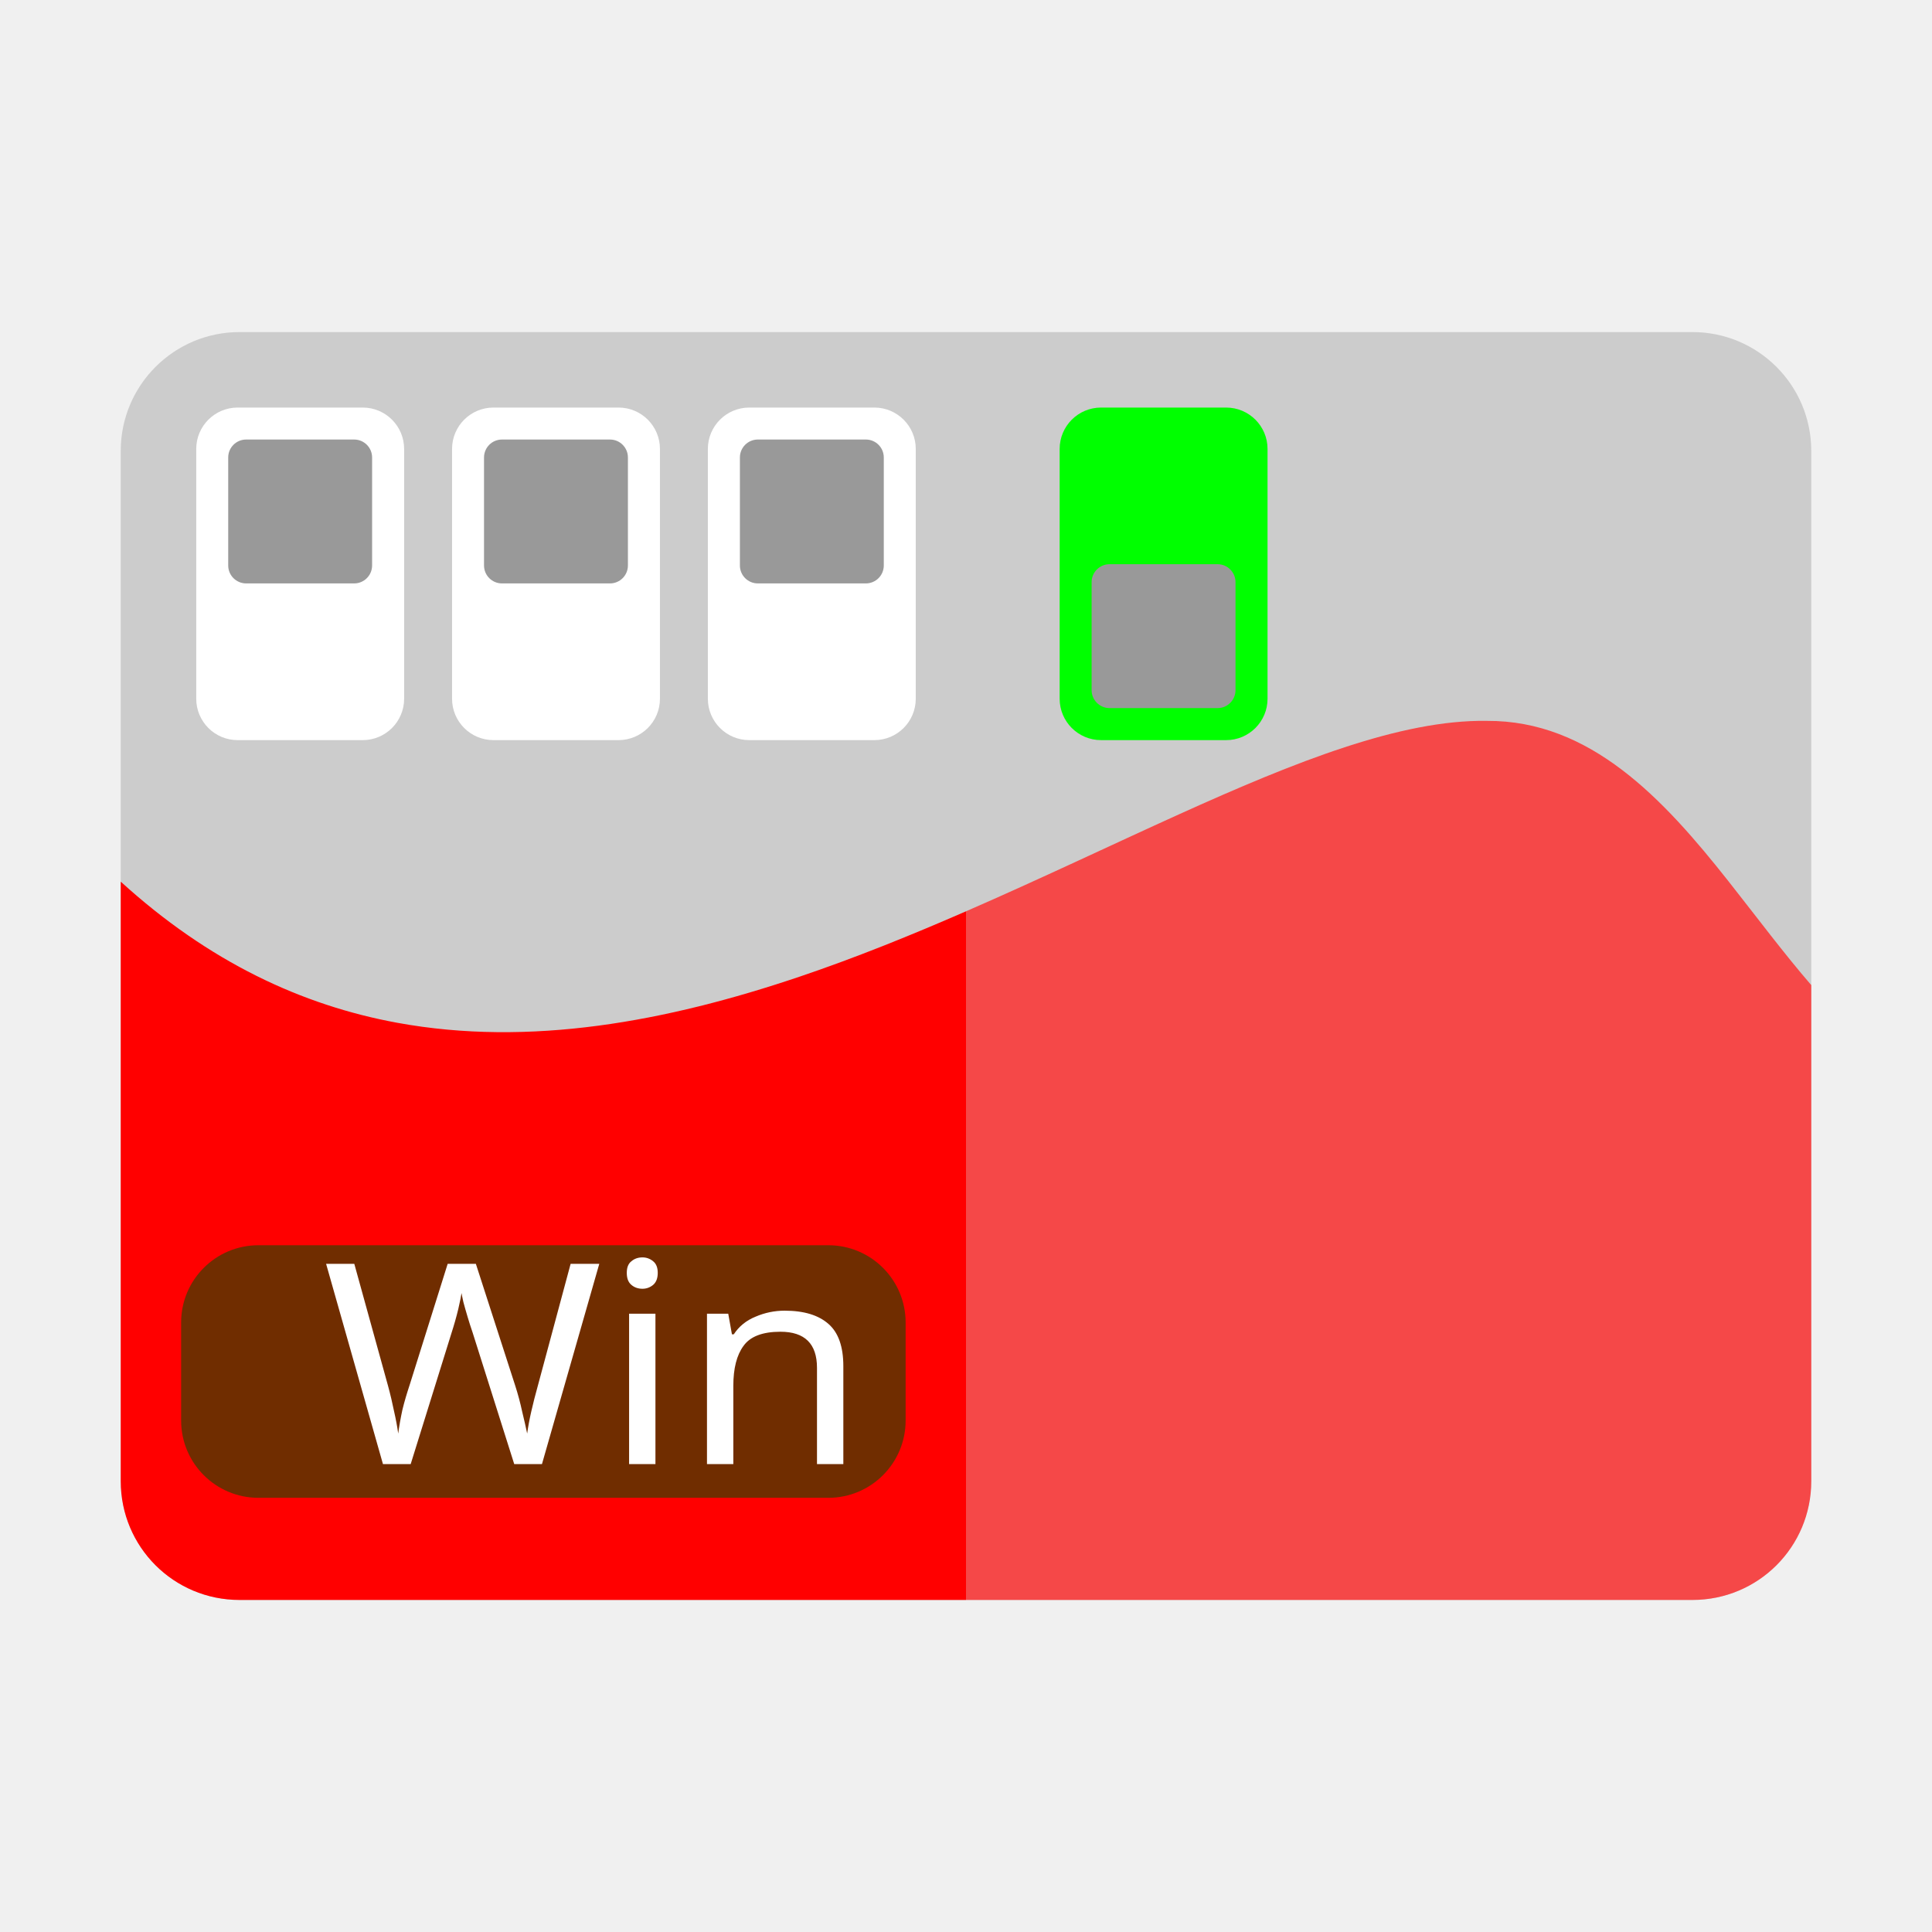
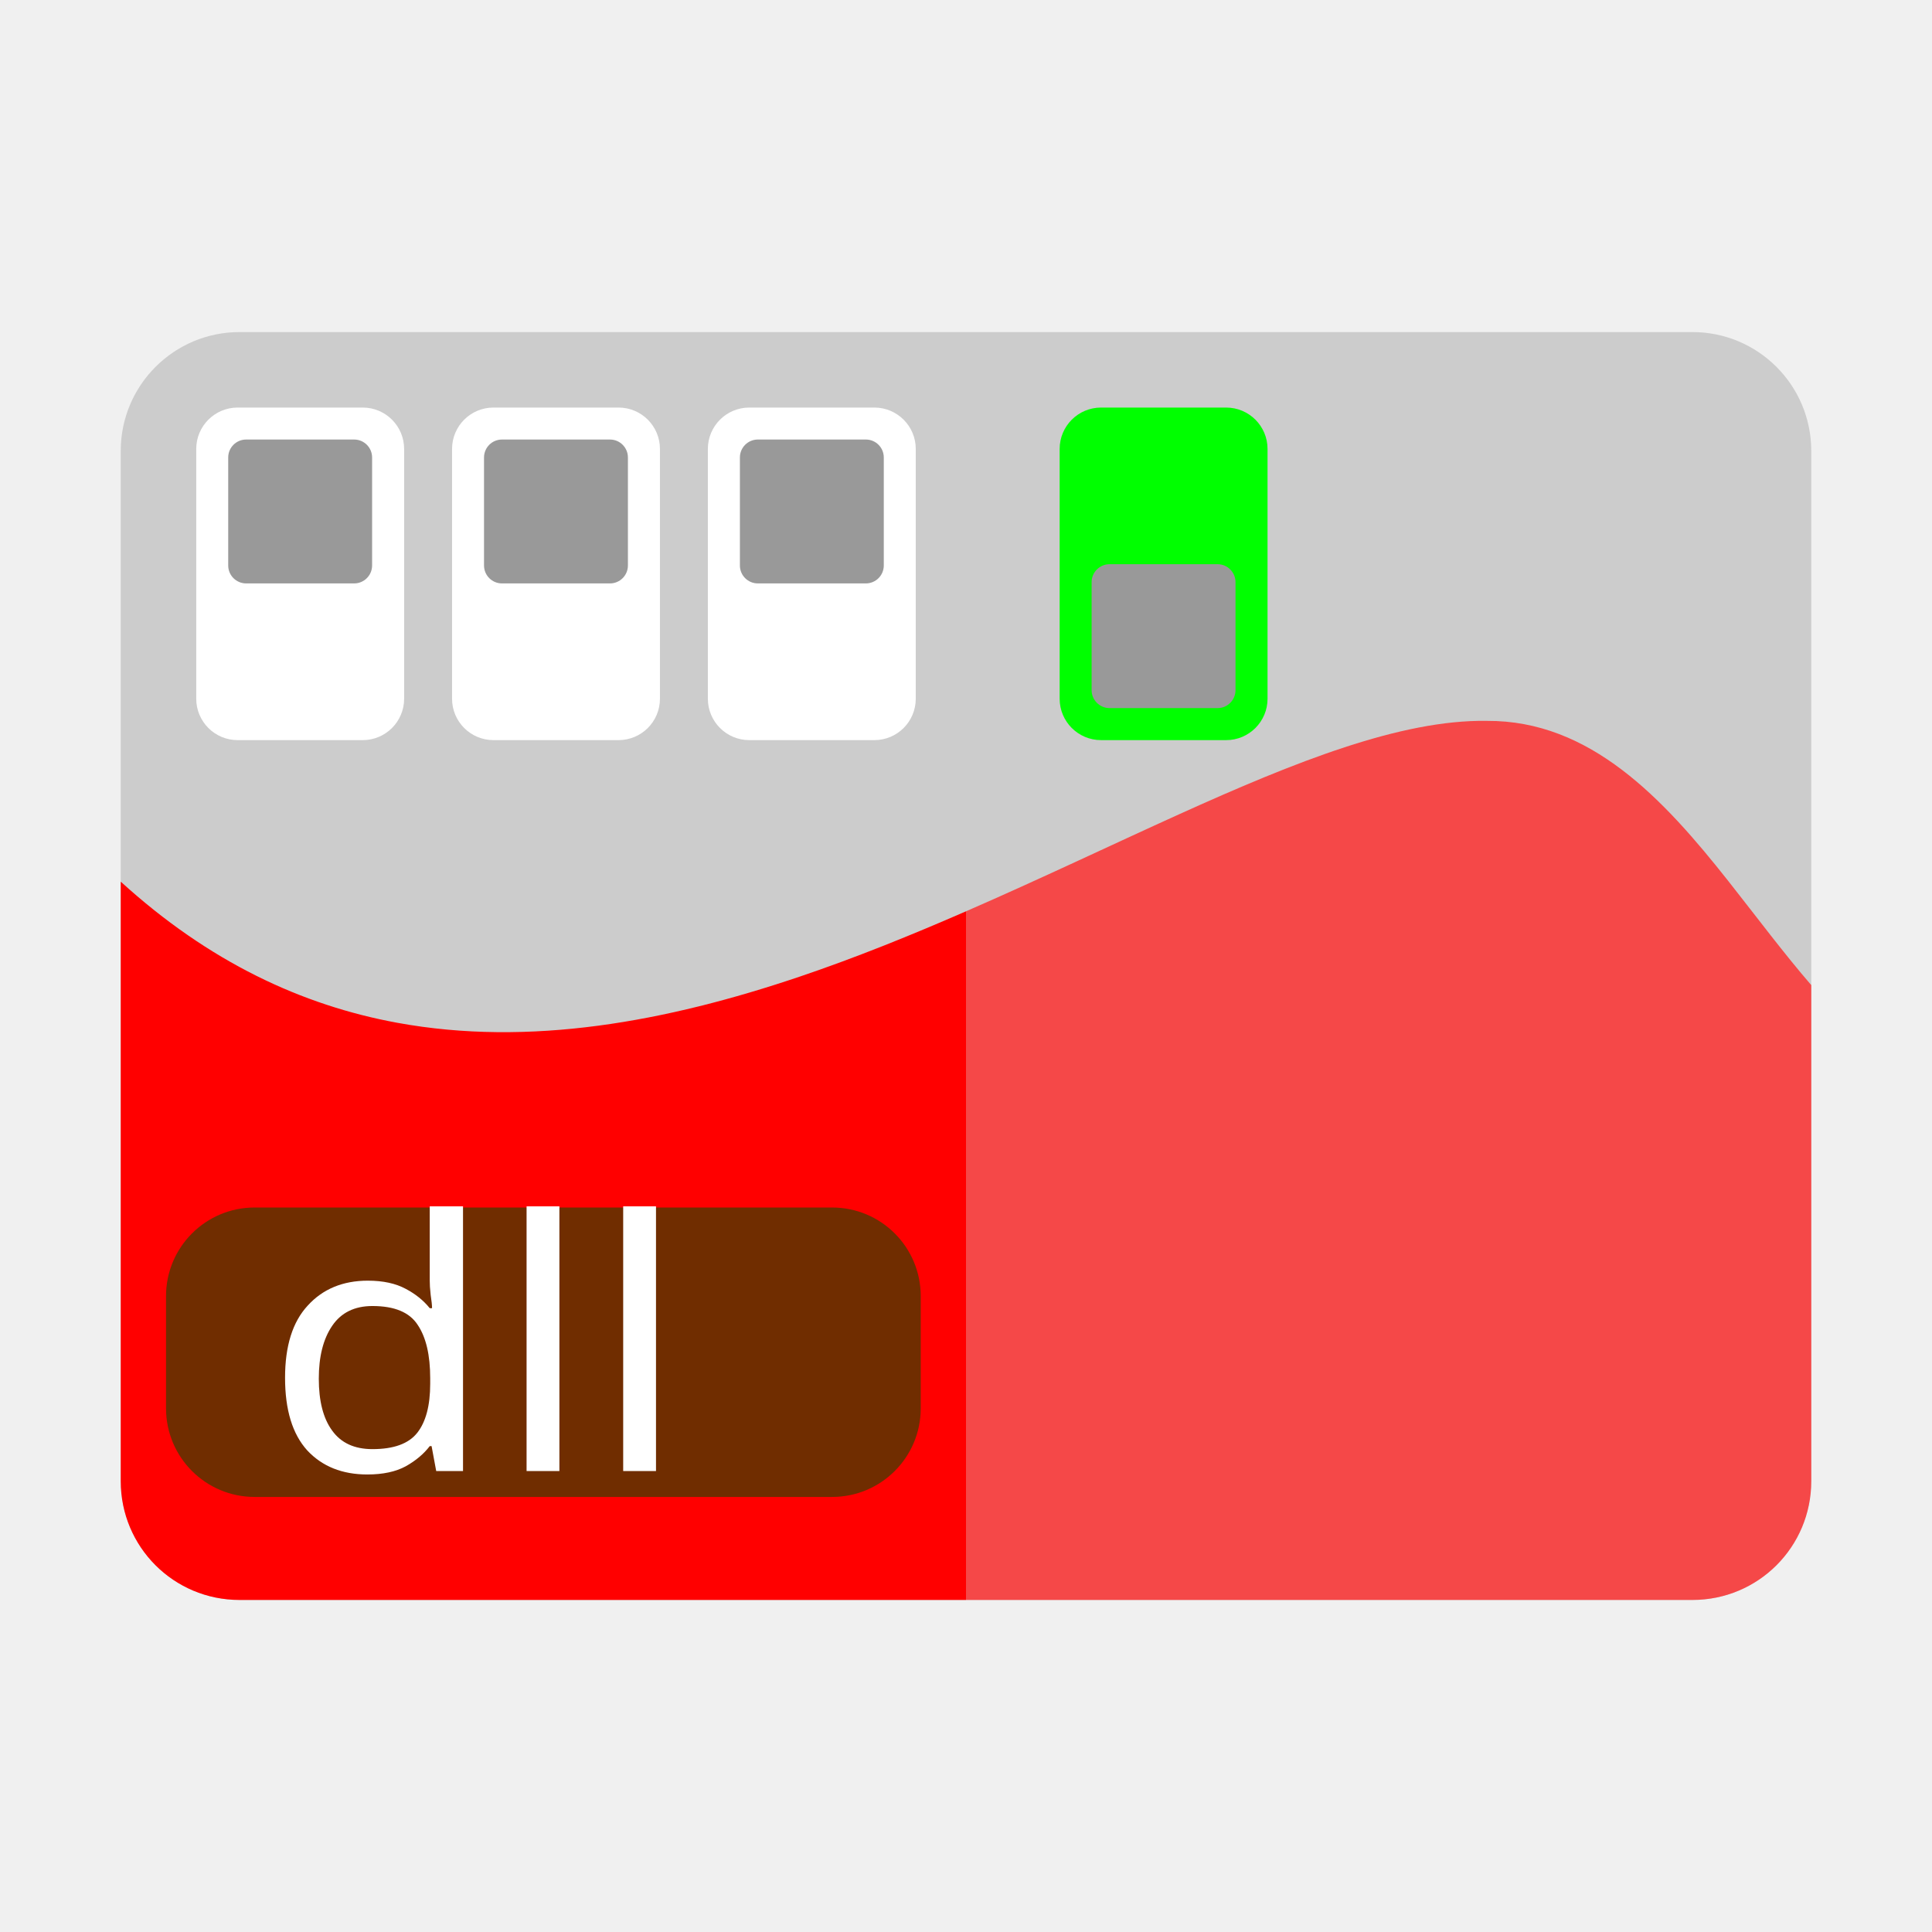
<svg xmlns="http://www.w3.org/2000/svg" id="svg8" version="1.1" viewBox="0 0 67.733 67.733" height="256" width="256">
  <defs id="defs2" />
  <g id="g1156" style="display:inline">
    <rect style="fill:#cccccc;stroke:none;stroke-width:7.252;stroke-linecap:round;paint-order:stroke fill markers" id="rect839" width="59.267" height="44.45" x="4.233" y="11.642" ry="4.165" />
    <g id="g1043">
      <path id="path849" style="color:#000000;font-style:normal;font-variant:normal;font-weight:normal;font-stretch:normal;font-size:medium;line-height:normal;font-family:sans-serif;font-variant-ligatures:normal;font-variant-position:normal;font-variant-caps:normal;font-variant-numeric:normal;font-variant-alternates:normal;font-variant-east-asian:normal;font-feature-settings:normal;font-variation-settings:normal;text-indent:0;text-align:start;text-decoration:none;text-decoration-line:none;text-decoration-style:solid;text-decoration-color:#000000;letter-spacing:normal;word-spacing:normal;text-transform:none;writing-mode:lr-tb;direction:ltr;text-orientation:mixed;dominant-baseline:auto;baseline-shift:baseline;text-anchor:start;white-space:normal;shape-padding:0;shape-margin:0;inline-size:0;clip-rule:nonzero;display:inline;overflow:visible;visibility:visible;isolation:auto;mix-blend-mode:normal;color-interpolation:sRGB;color-interpolation-filters:linearRGB;solid-color:#000000;solid-opacity:1;vector-effect:none;fill:#ff0000;fill-opacity:1;fill-rule:nonzero;stroke:none;stroke-width:0.395px;stroke-linecap:butt;stroke-linejoin:miter;stroke-miterlimit:4;stroke-dasharray:none;stroke-dashoffset:0;stroke-opacity:1;color-rendering:auto;image-rendering:auto;shape-rendering:auto;text-rendering:auto;enable-background:accumulate;stop-color:#000000" d="M 4.233,30.91 V 51.927 c 0,2.307 1.858,4.165 4.165,4.165 H 33.867 V 31.949 c -1.907,0.831 -3.858,1.624 -5.836,2.292 -4.665,1.576 -9.461,2.468 -14.105,1.616 -3.336,-0.612 -6.598,-2.129 -9.693,-4.947 z" />
      <path id="path860" style="color:#000000;font-style:normal;font-variant:normal;font-weight:normal;font-stretch:normal;font-size:medium;line-height:normal;font-family:sans-serif;font-variant-ligatures:normal;font-variant-position:normal;font-variant-caps:normal;font-variant-numeric:normal;font-variant-alternates:normal;font-variant-east-asian:normal;font-feature-settings:normal;font-variation-settings:normal;text-indent:0;text-align:start;text-decoration:none;text-decoration-line:none;text-decoration-style:solid;text-decoration-color:#000000;letter-spacing:normal;word-spacing:normal;text-transform:none;writing-mode:lr-tb;direction:ltr;text-orientation:mixed;dominant-baseline:auto;baseline-shift:baseline;text-anchor:start;white-space:normal;shape-padding:0;shape-margin:0;inline-size:0;clip-rule:nonzero;display:inline;overflow:visible;visibility:visible;isolation:auto;mix-blend-mode:normal;color-interpolation:sRGB;color-interpolation-filters:linearRGB;solid-color:#000000;solid-opacity:1;vector-effect:none;fill:#ff2727;fill-opacity:0.8;fill-rule:nonzero;stroke:none;stroke-width:0.395px;stroke-linecap:butt;stroke-linejoin:miter;stroke-miterlimit:4;stroke-dasharray:none;stroke-dashoffset:0;stroke-opacity:1;color-rendering:auto;image-rendering:auto;shape-rendering:auto;text-rendering:auto;enable-background:accumulate;stop-color:#000000" d="m 52.123,25.272 c -3.011,-0.042 -6.687,1.422 -10.791,3.278 -2.365,1.07 -4.873,2.27 -7.465,3.399 v 24.143 h 25.468 c 2.307,0 4.165,-1.858 4.165,-4.165 v -17.391 c -0.958,-1.107 -1.908,-2.381 -2.902,-3.64 -2.281,-2.889 -4.842,-5.646 -8.473,-5.623 z" />
    </g>
    <g id="g923" transform="matrix(2.1187,0,0,2.1187,-31.23978,-33.36118)">
      <g id="g897">
        <rect style="opacity:1;fill:#ffffff;fill-opacity:1;stroke:none;stroke-width:5.444;stroke-linecap:round;paint-order:stroke fill markers" id="rect879" width="3.44" height="5.503" x="17.992" y="22.49" ry="0.685" />
        <rect style="opacity:1;fill:#999999;fill-opacity:1;stroke:none;stroke-width:2.98;stroke-linecap:round;paint-order:stroke fill markers" id="rect881" width="2.381" height="2.381" x="18.521" y="23.019" ry="0.297" />
      </g>
      <g id="g901">
        <rect style="opacity:1;fill:#ffffff;fill-opacity:1;stroke:none;stroke-width:5.444;stroke-linecap:round;paint-order:stroke fill markers" id="rect883" width="3.44" height="5.503" x="22.225" y="22.49" ry="0.685" />
        <rect style="opacity:1;fill:#999999;fill-opacity:1;stroke:none;stroke-width:2.98;stroke-linecap:round;paint-order:stroke fill markers" id="rect885" width="2.381" height="2.381" x="22.754" y="23.019" ry="0.297" />
      </g>
      <g id="g905">
        <rect style="opacity:1;fill:#ffffff;fill-opacity:1;stroke:none;stroke-width:5.444;stroke-linecap:round;paint-order:stroke fill markers" id="rect887" width="3.44" height="5.503" x="26.458" y="22.49" ry="0.685" />
        <rect style="opacity:1;fill:#999999;fill-opacity:1;stroke:none;stroke-width:2.98;stroke-linecap:round;paint-order:stroke fill markers" id="rect889" width="2.381" height="2.381" x="26.988" y="23.019" ry="0.297" />
      </g>
      <g id="g909">
        <rect style="opacity:1;fill:#00ff00;fill-opacity:1;stroke:none;stroke-width:5.444;stroke-linecap:round;paint-order:stroke fill markers" id="rect891" width="3.44" height="5.503" x="32.279" y="22.49" ry="0.685" />
        <rect style="opacity:1;fill:#999999;fill-opacity:1;stroke:none;stroke-width:2.98;stroke-linecap:round;paint-order:stroke fill markers" id="rect893" width="2.381" height="2.381" x="32.808" y="25.082" ry="0.297" />
      </g>
    </g>
-     <g id="g865">
-       <rect style="display:inline;fill:#702d00;fill-opacity:1;stroke:none;stroke-width:6.908;stroke-linecap:round;paint-order:stroke fill markers" id="rect1013" width="25.4" height="8.855" x="6.35" y="43.656" ry="2.709" />
-       <text xml:space="preserve" style="font-style:normal;font-weight:normal;font-size:13.606px;line-height:1.25;font-family:sans-serif;fill:#ffffff;fill-opacity:1;stroke:none;stroke-width:0.34" x="10.898" y="53.231" id="text1018" transform="scale(1.037123,0.9642054)">
-         <tspan id="tspan1016" x="10.898" y="53.231" style="font-style:normal;font-variant:normal;font-weight:normal;font-stretch:normal;font-size:10.204px;font-family:'Ubuntu Mono';-inkscape-font-specification:'Ubuntu Mono';fill:#ffffff;stroke-width:0.34" dy="0">Win</tspan>
+     <g id="g857" transform="matrix(1.000012,0,0,1.000012,5.820833,42.33333)">
+       <rect style="display:inline;fill:#702d00;fill-opacity:1;stroke:none;stroke-width:7.547;stroke-linecap:round;paint-order:stroke fill markers" id="rect1013" width="26.458" height="10.147" x="0" y="0" ry="3.105" />
+       <text xml:space="preserve" style="font-style:normal;font-weight:normal;font-size:16.887px;line-height:1.25;font-family:sans-serif;fill:#ffffff;fill-opacity:1;stroke:none;stroke-width:0.422" x="3.32" y="9.581" id="text1018" transform="scale(1.037126,0.9642032)">
+         <tspan id="tspan1016" x="3.32" y="9.581" style="font-style:normal;font-variant:normal;font-weight:normal;font-stretch:normal;font-size:12.665px;font-family:'Ubuntu Mono';-inkscape-font-specification:'Ubuntu Mono';fill:#ffffff;stroke-width:0.422">dll</tspan>
      </text>
    </g>
  </g>
</svg>
